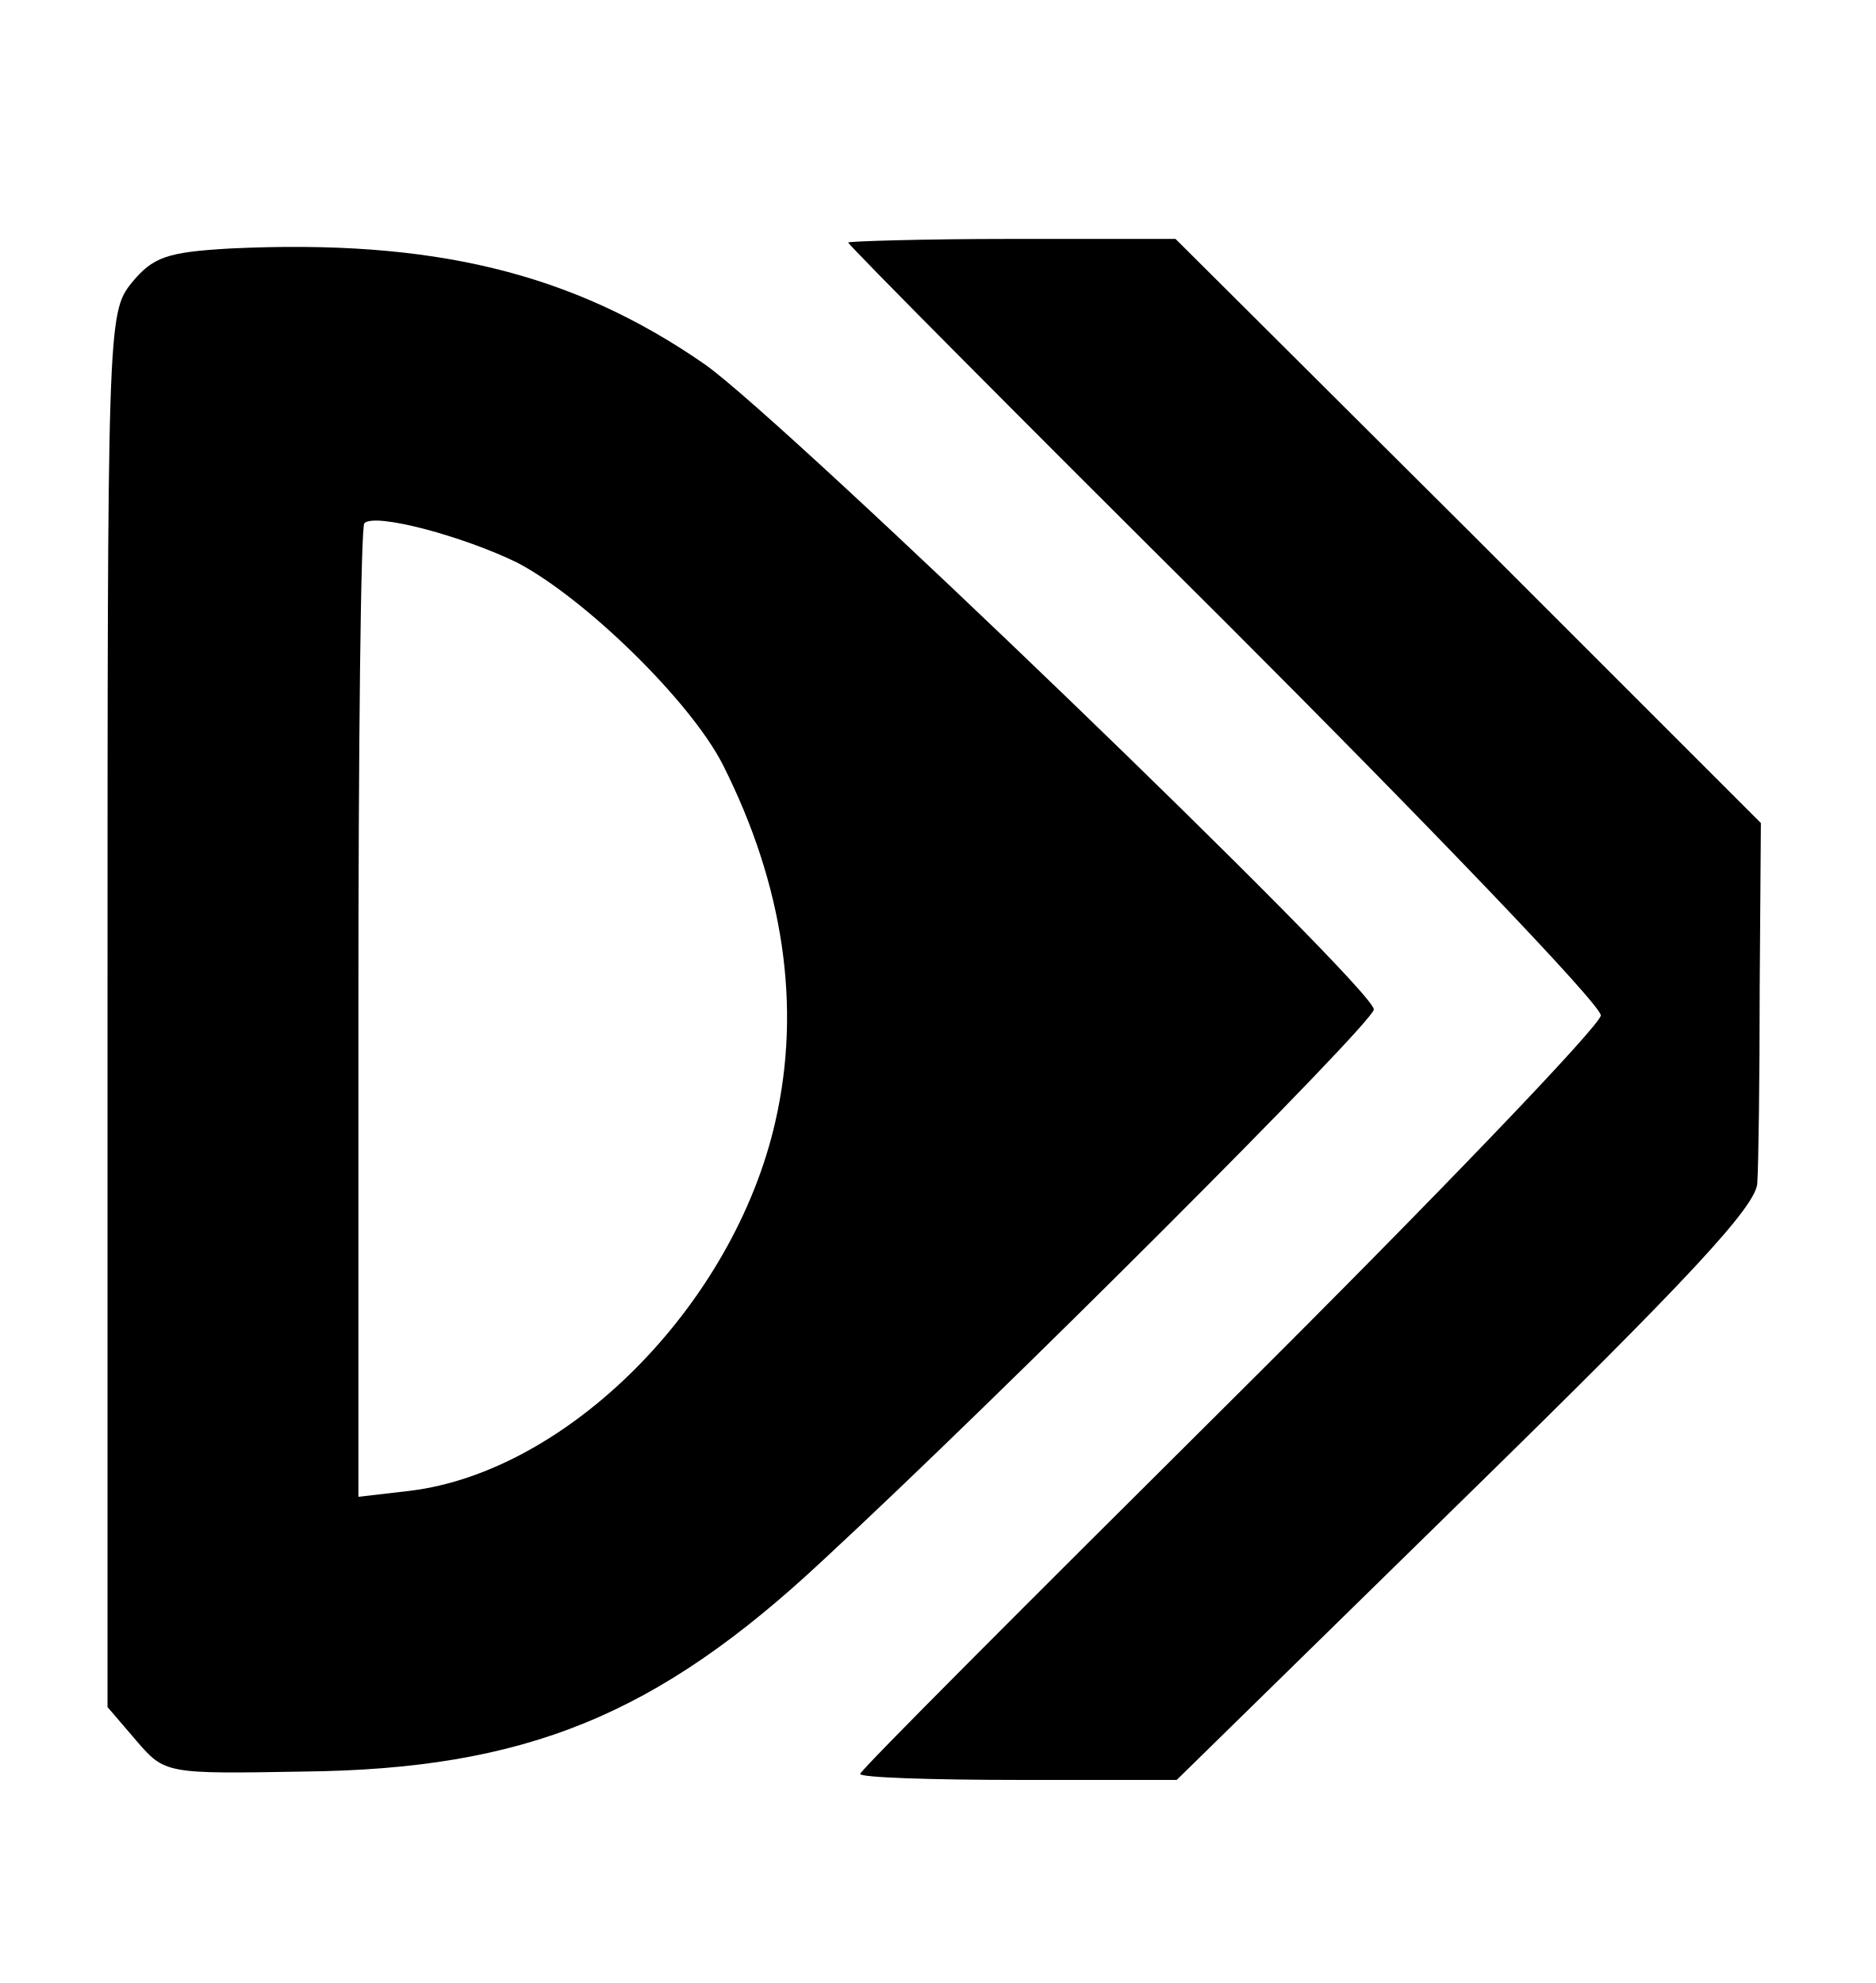
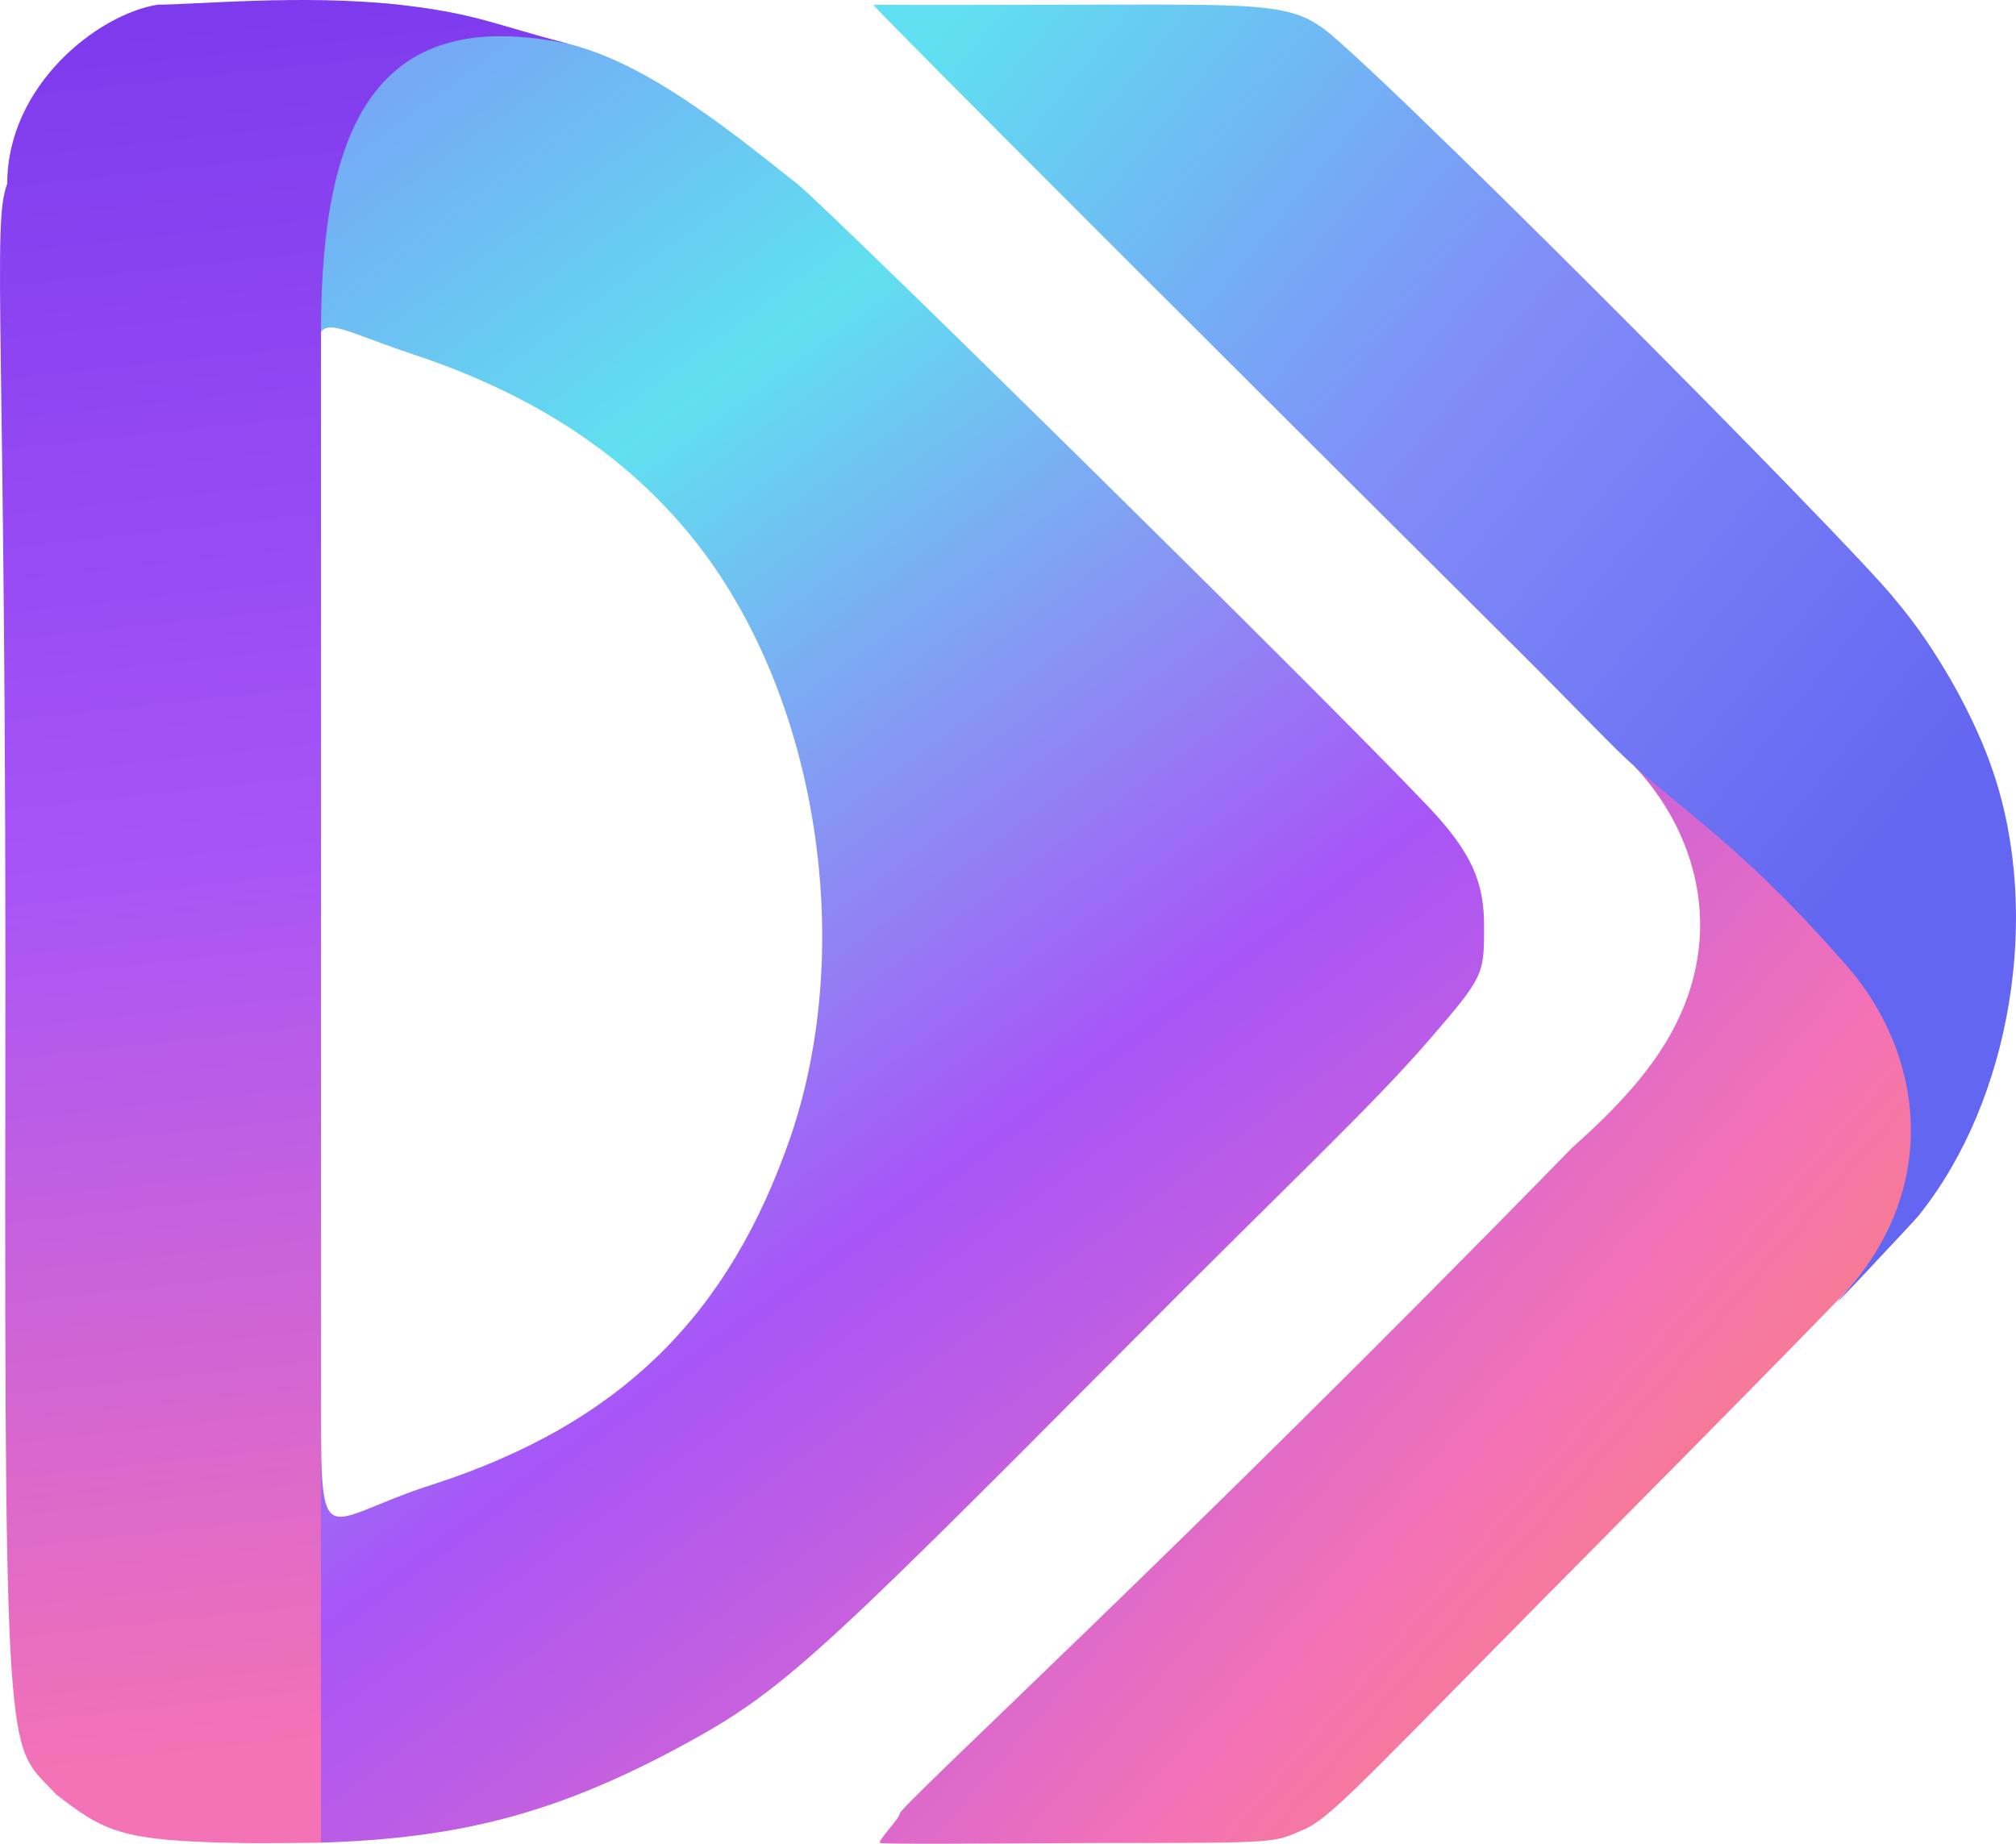
- <svg xmlns="http://www.w3.org/2000/svg" version="1.0" width="157pt" height="166pt" viewBox="0 0 157 166" preserveAspectRatio="xMidYMid meet">
-   <g transform="translate(0,166) scale(0.1,-0.1)" fill="#000000" stroke="none">
-     <path d="M193 1452 c-53 -3 -65 -7 -83 -29 -20 -25 -20 -37 -20 -609 l0 -583 24 -28 c24 -28 25 -28 140 -26 186 2 296 47 435 177 146 135 461 450 461 461 0 18 -493 493 -560 540 -111 77 -228 105 -397 97z m240 -263 c57 -30 145 -116 172 -169 51 -101 66 -203 44 -299 -35 -154 -174 -293 -306 -309 l-43 -5 0 405 c0 223 2 407 5 410 9 9 83 -11 128 -33z" />
-     <path d="M710 1457 c0 -2 142 -145 315 -317 173 -173 315 -321 315 -330 0 -8 -139 -153 -310 -323 -170 -169 -310 -309 -310 -312 0 -3 60 -5 133 -5 l132 0 243 238 c185 181 243 243 243 262 1 14 2 87 2 163 l1 138 -245 245 -245 244 -137 0 c-75 0 -137 -2 -137 -3z" />
+ <svg xmlns="http://www.w3.org/2000/svg" width="108.961mm" height="99.664mm" viewBox="0 0 108.961 99.664" version="1.1" id="svg1" xml:space="preserve">
+   <defs id="defs1">
+     <linearGradient id="gradD" x1="800" y1="600" x2="1200" y2="4200" gradientUnits="userSpaceOnUse">
+       <stop offset="0%" stop-color="#7C3AED" />
+       <stop offset="50%" stop-color="#A855F7" />
+       <stop offset="100%" stop-color="#F472B6" />
+     </linearGradient>
+     <linearGradient id="gradV" x1="800" y1="600" x2="3500" y2="4200" gradientUnits="userSpaceOnUse">
+       <stop offset="0%" stop-color="#818CF8" />
+       <stop offset="30%" stop-color="#60E0F0" />
+       <stop offset="65%" stop-color="#A855F7" />
+       <stop offset="100%" stop-color="#F472B6" />
+     </linearGradient>
+     <linearGradient id="gradChevronTop" x1="2500" y1="600" x2="4500" y2="2200" gradientUnits="userSpaceOnUse">
+       <stop offset="0%" stop-color="#60E0F0" />
+       <stop offset="50%" stop-color="#818CF8" />
+       <stop offset="100%" stop-color="#6366F1" />
+     </linearGradient>
+     <linearGradient id="gradChevronBottom" x1="2500" y1="2800" x2="4500" y2="4500" gradientUnits="userSpaceOnUse">
+       <stop offset="0%" stop-color="#A855F7" />
+       <stop offset="50%" stop-color="#F472B6" />
+       <stop offset="100%" stop-color="#FB923C" />
+     </linearGradient>
+   </defs>
+   <g id="layer1" transform="translate(-32.58295,-101.4916)">
+     <g transform="matrix(0.02681189,0,0,0.02623089,18.20486,85.41924)" fill="#000000" stroke="none" id="g2" style="display:inline;opacity:1">
+       <g id="g12">
+         <path d="m 2310.575,4410.631 c -7,-3 39.425,-50.631 39.425,-60.631 0,-15 572.302,-551.088 1355.731,-1372.522 84.771,-76.744 152.469,-151.037 196.504,-230.549 118.846,-214.593 48.092,-426.815 -71.513,-555.29 559.829,2.235 583.726,2.235 575.278,923.361 -10.984,13.941 -65.515,72.501 -147.685,159.015 C 4145.982,3392.288 3981.994,3562.808 3807,3743 c -500,515 -578.97,608.825 -637.97,637.825 -68.084,29.806 -39.713,29.806 -415.946,29.806 -206,1 -436.508,3 -442.508,0 z" id="path1" style="display:inline;opacity:1;fill:url(#gradChevronBottom)" transform="translate(1.398633e-6)" />
+         <path d="m 3830.722,2191.64 c -42.61,-38.636 -103.789,-105.795 -220.925,-225.466 -530,-539 -1304.162,-1328.789 -1313.162,-1343.789 53.083,0 24.778,1 384.778,0 140.017,0 239.16,-0.947 312.115,1.035 110.453,3 160.879,12.715 202.24,42.594 63,31 1072.768,1067.203 1160.768,1182.203 C 4444.127,1953.596 4519,2096 4554,2203 c 98,295 36,676 -148,912 -10.984,13.941 -225.954,249.23 -147.685,159.015 195.47,-225.303 148.725,-496.764 2.514,-668.811 -196.294,-230.98 -310.502,-305.114 -430.107,-413.565 z" id="path12" style="display:inline;fill:url(#gradChevronTop)" />
+       </g>
+       <path d="m 1183.321,4409.948 c 278.115,-8.759 469.862,-60.315 708.626,-189.399 215,-117 270.76,-170.075 915.76,-833.075 316.599,-326.155 490.534,-491.077 609.625,-631.955 110.593,-130.824 110.593,-134.283 110.593,-234.071 0,-88 -22.442,-149.412 -112.442,-246.412 C 3201.484,2044.036 2204,1041.058 2145,993.058 1985,862.058 1833.518,742.397 1683.518,703.397 1528.709,662.491 1495.816,640.327 1338.638,622.385 62.989,471.615 845.105,4032.934 1183.321,4409.948 Z m 186.033,-3066.835 c 263,89 445.646,223.944 573.646,391.944 242,318 319,828 186,1223 -122,359 -334.858,586.674 -722.858,714.674 -224,73 -222.8,156.671 -222.8,-182.457 v -1722.52 c 0,-261.173 -3.514,-466.732 0,-471.652 20,-23 58.011,3.011 186.011,47.011 z" id="path13" style="display:inline;opacity:1;fill:url(#gradV)" transform="translate(1.398633e-6)" />
+       <path d="m 853.977,622.385 c -121,20 -303.163,166.347 -303.163,369.278 -32,83 -0.814,310.395 -3.814,1856.395 -2,1450 7.6,1355.45 101.816,1461.978 97.707,77.379 131.184,96.596 370.184,100.596 58.304,1.094 164.321,-0.683 164.321,-0.683 0,0 0.021,-2314.352 0.022,-3113.846 0,-444.046 122.804,-673.718 500.175,-592.705 -154.809,-40.906 -187.702,-63.07 -344.88,-81.012 -190.343,-21.729 -409.526,-1e-5 -484.661,-2e-5 z" id="path2" style="display:inline;opacity:1;fill:url(#gradD)" transform="translate(1.398633e-6)" />
+     </g>
  </g>
</svg>
